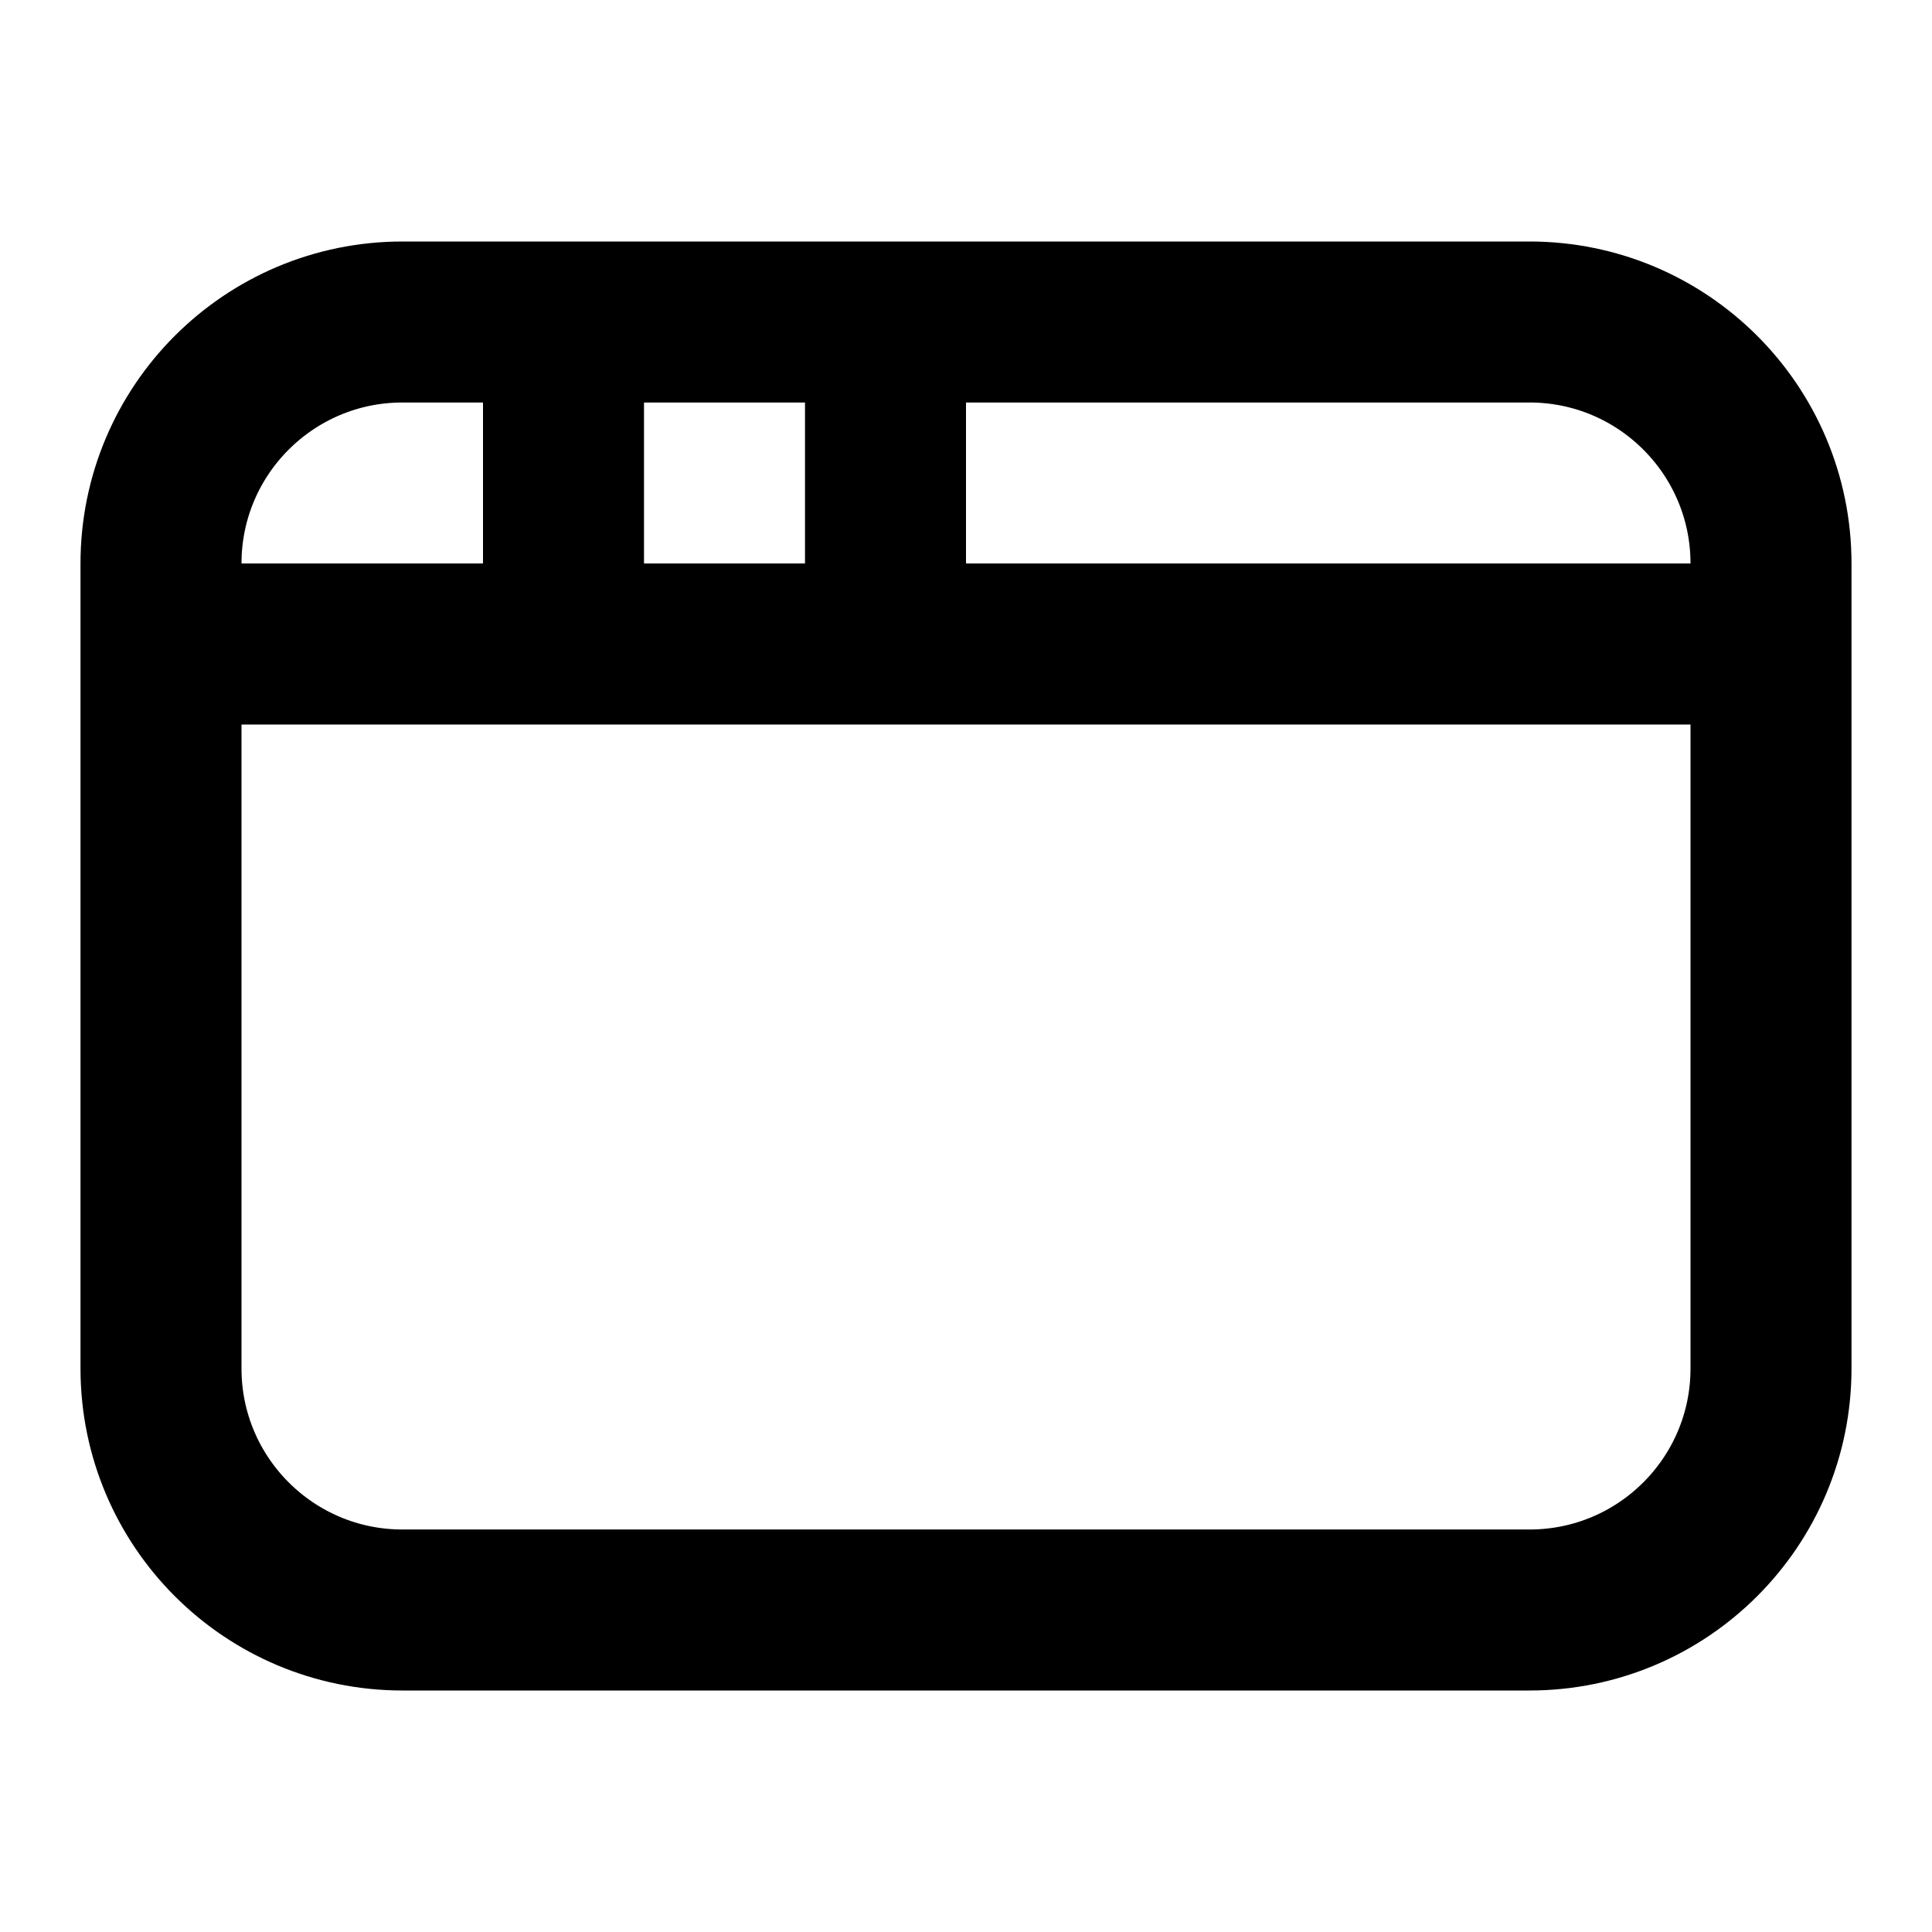
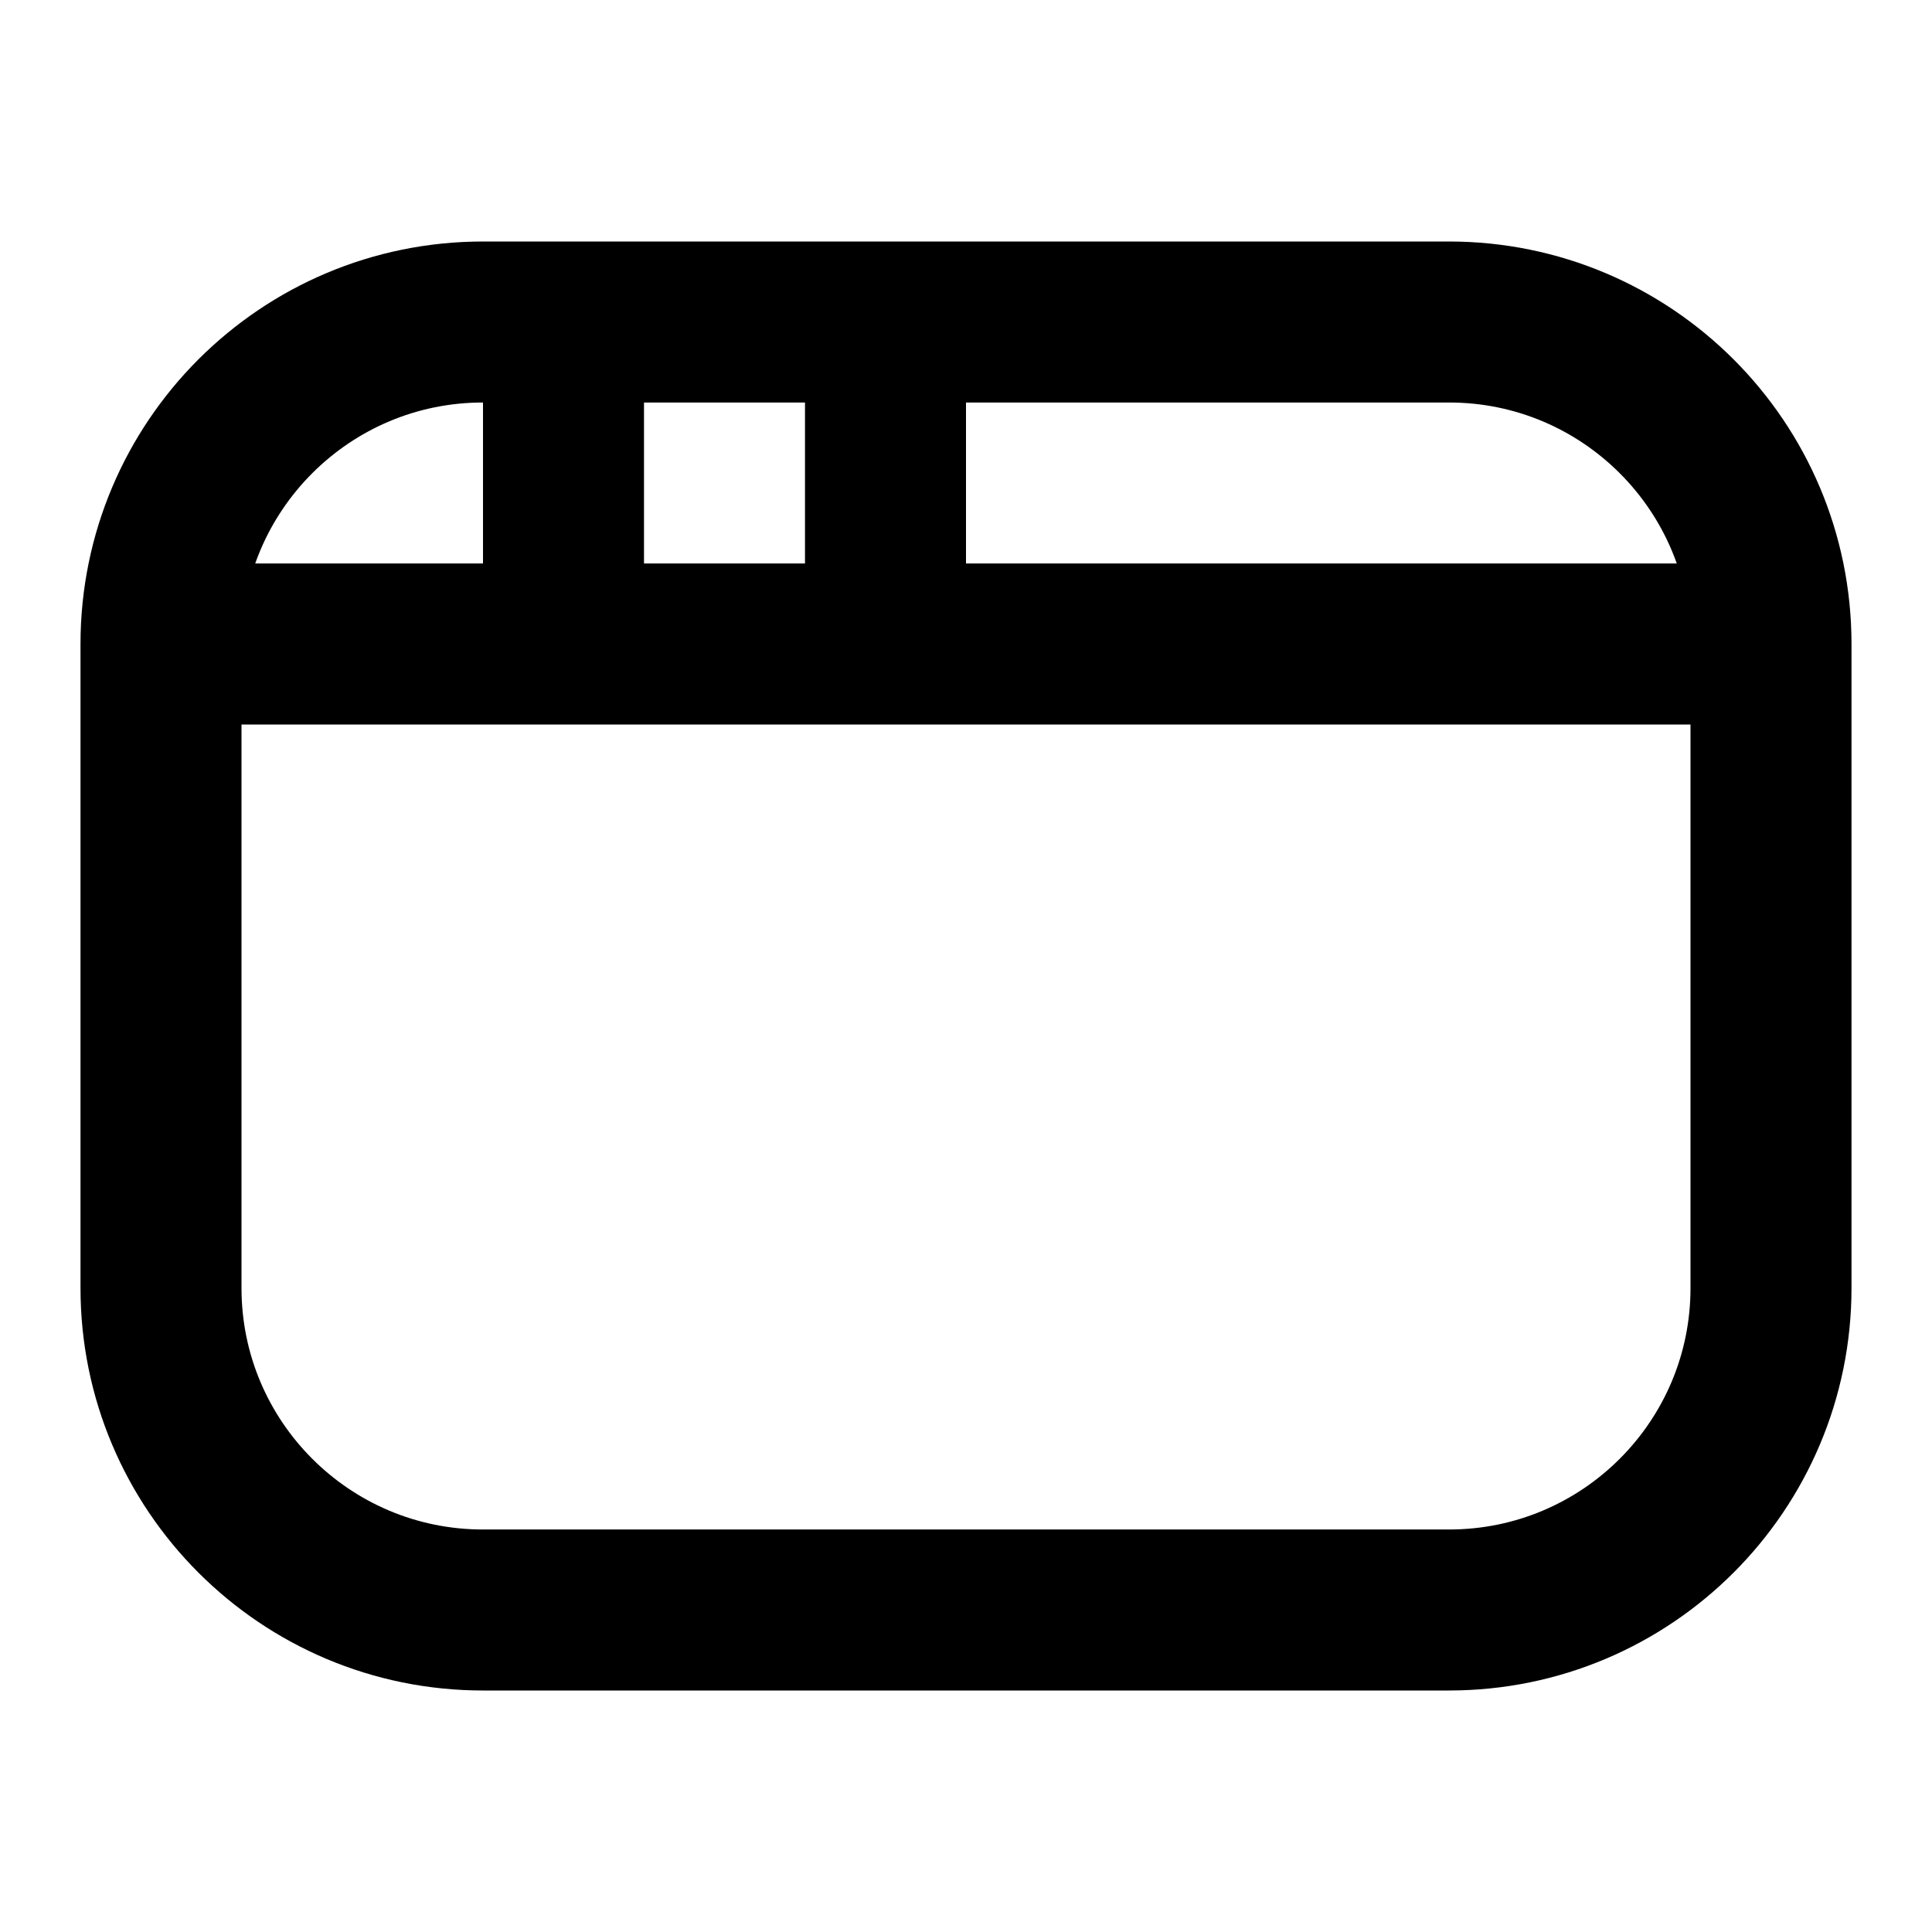
<svg xmlns="http://www.w3.org/2000/svg" width="24" height="24" viewBox="0 0 24 24" fill="none">
-   <path d="M22 7V17C22 18.657 20.657 20 19 20H5C3.343 20 2 18.657 2 17L2 7C2 5.343 3.343 4 5 4L19 4C20.657 4 22 5.343 22 7Z" stroke-width="2" stroke-linecap="round" stroke="black" />
+   <path d="M22 8V16C22 18.209 20.209 20 18 20H6C3.791 20 2 18.209 2 16L2 8C2 5.791 3.791 4 6 4L18 4C20.209 4 22 5.791 22 8Z" stroke-width="2" stroke-linecap="round" stroke="black" />
  <path d="M3 8L21 8" stroke-width="2" stroke-linecap="round" stroke="black" />
  <path d="M7 5L7 7" stroke-width="2" stroke-linecap="round" stroke="black" />
  <path d="M11 5L11 7" stroke-width="2" stroke-linecap="round" stroke="black" />
</svg>
